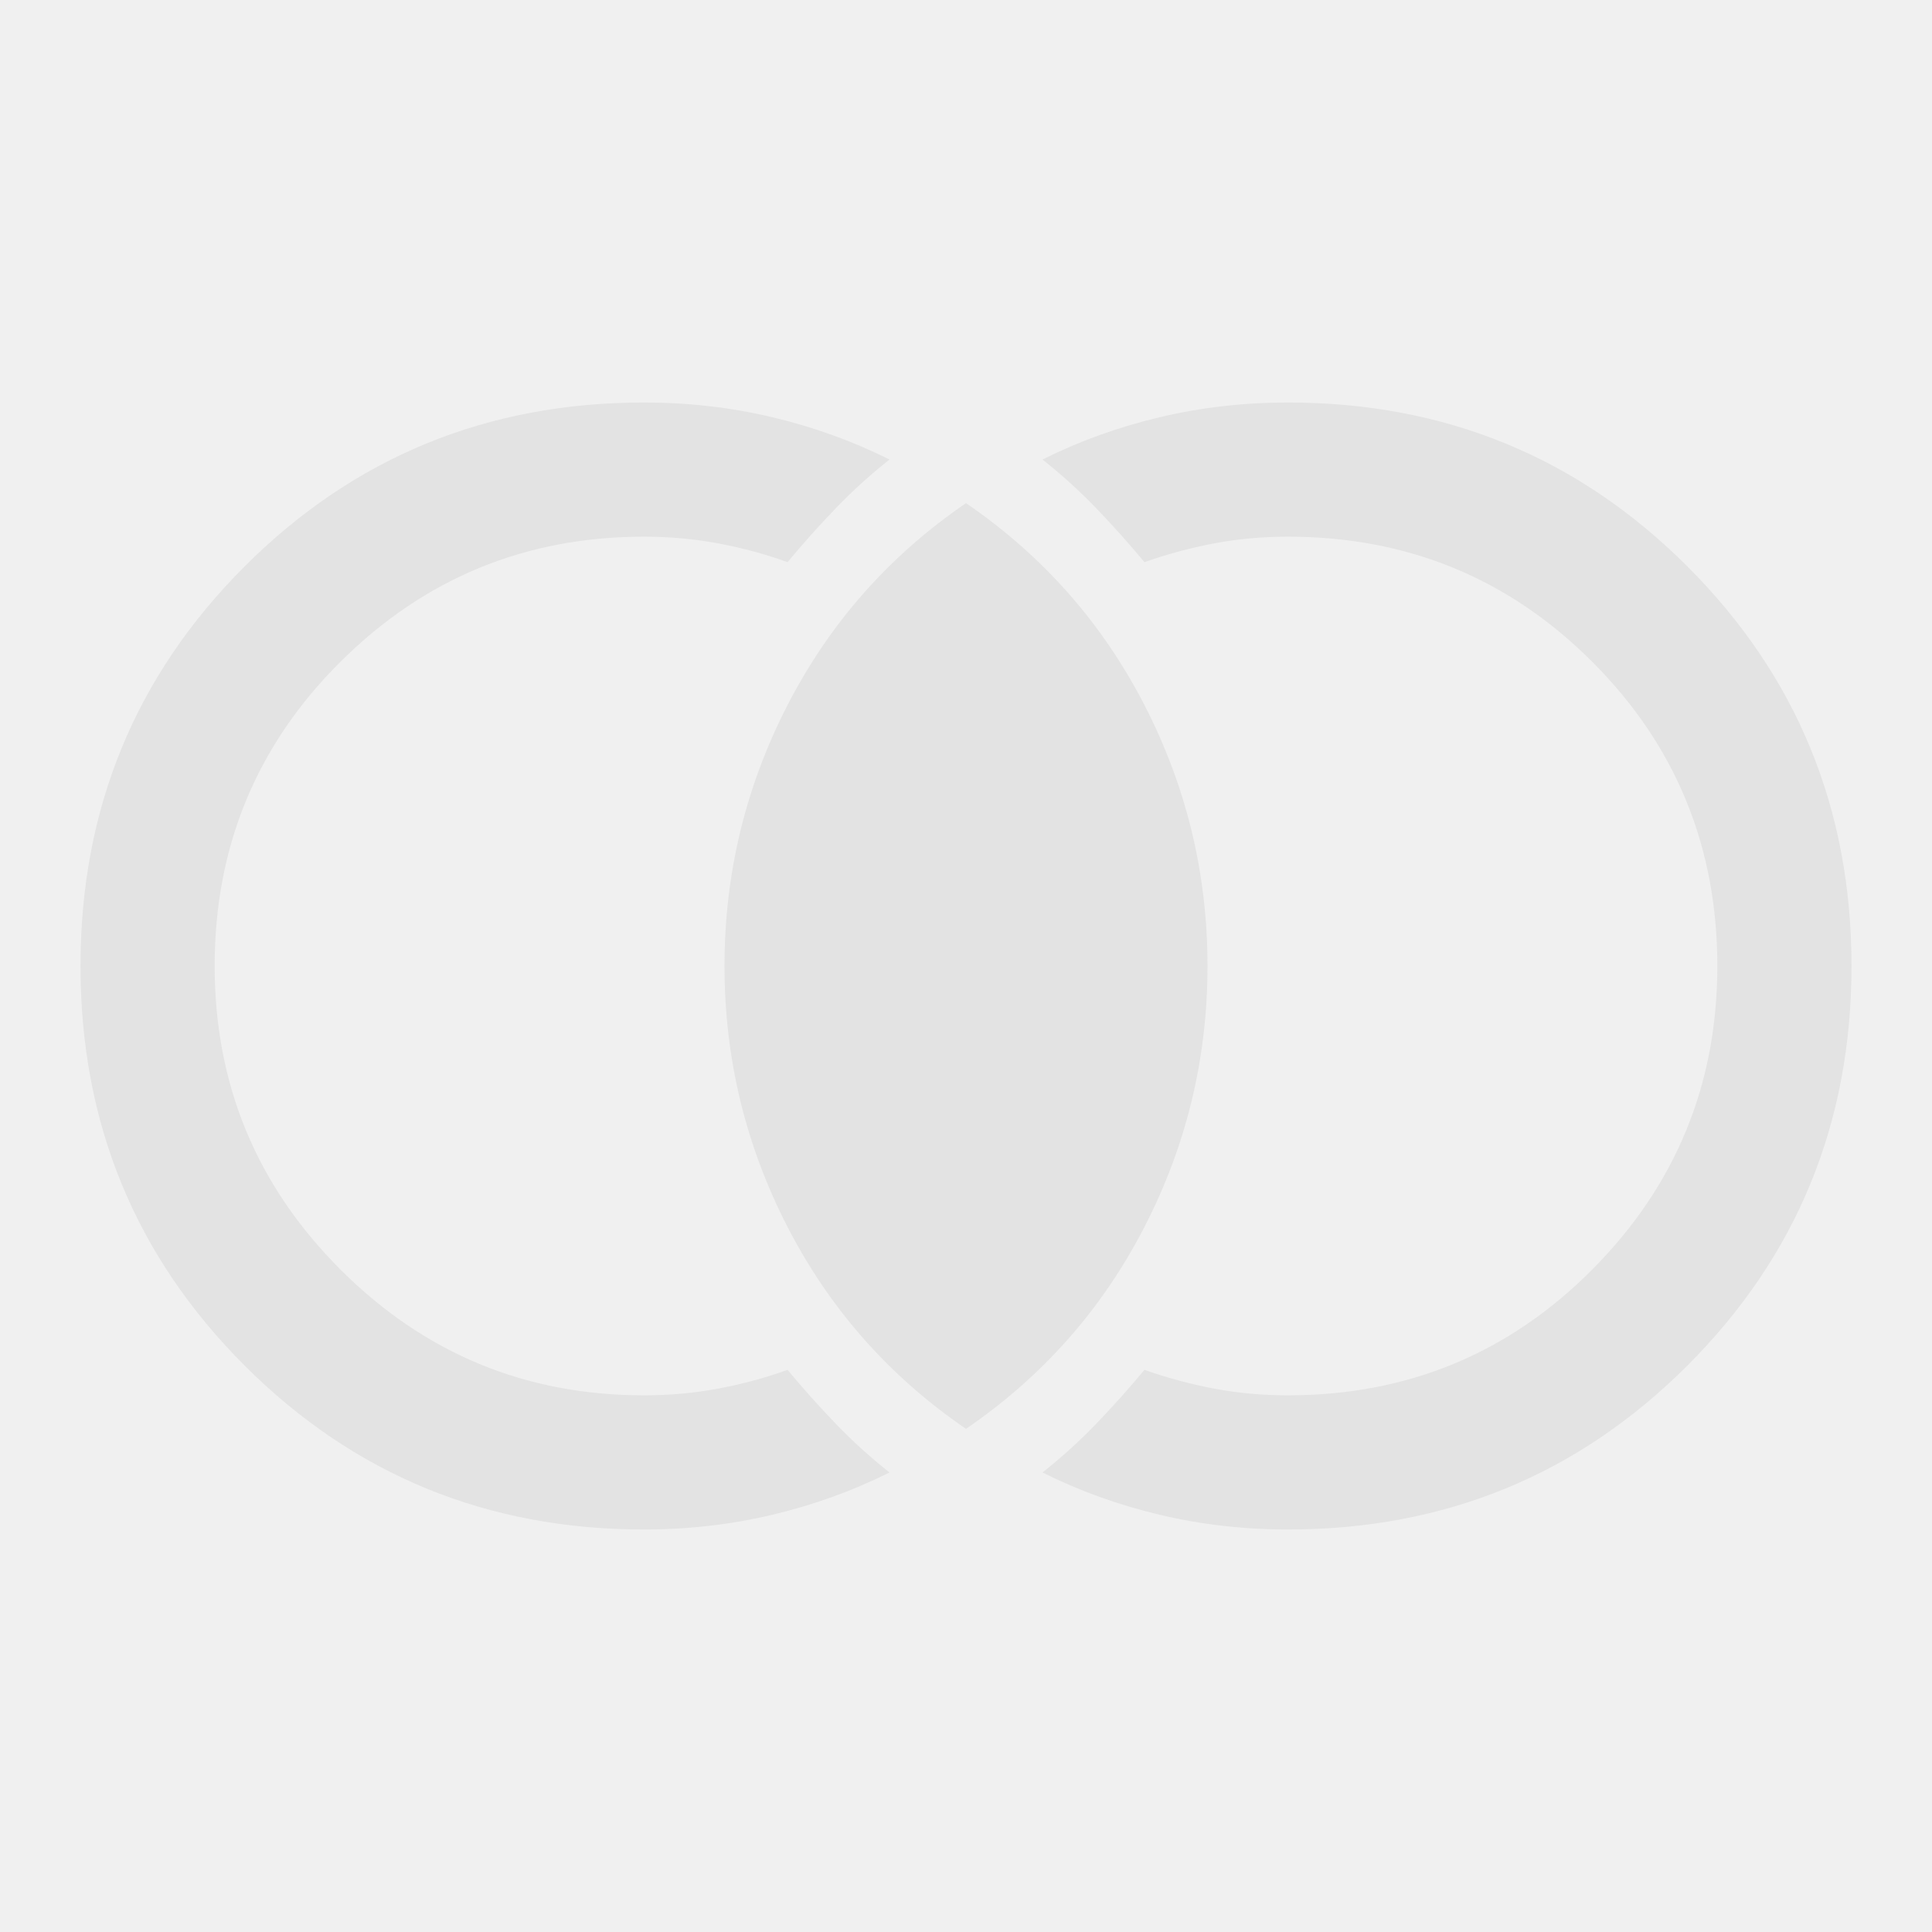
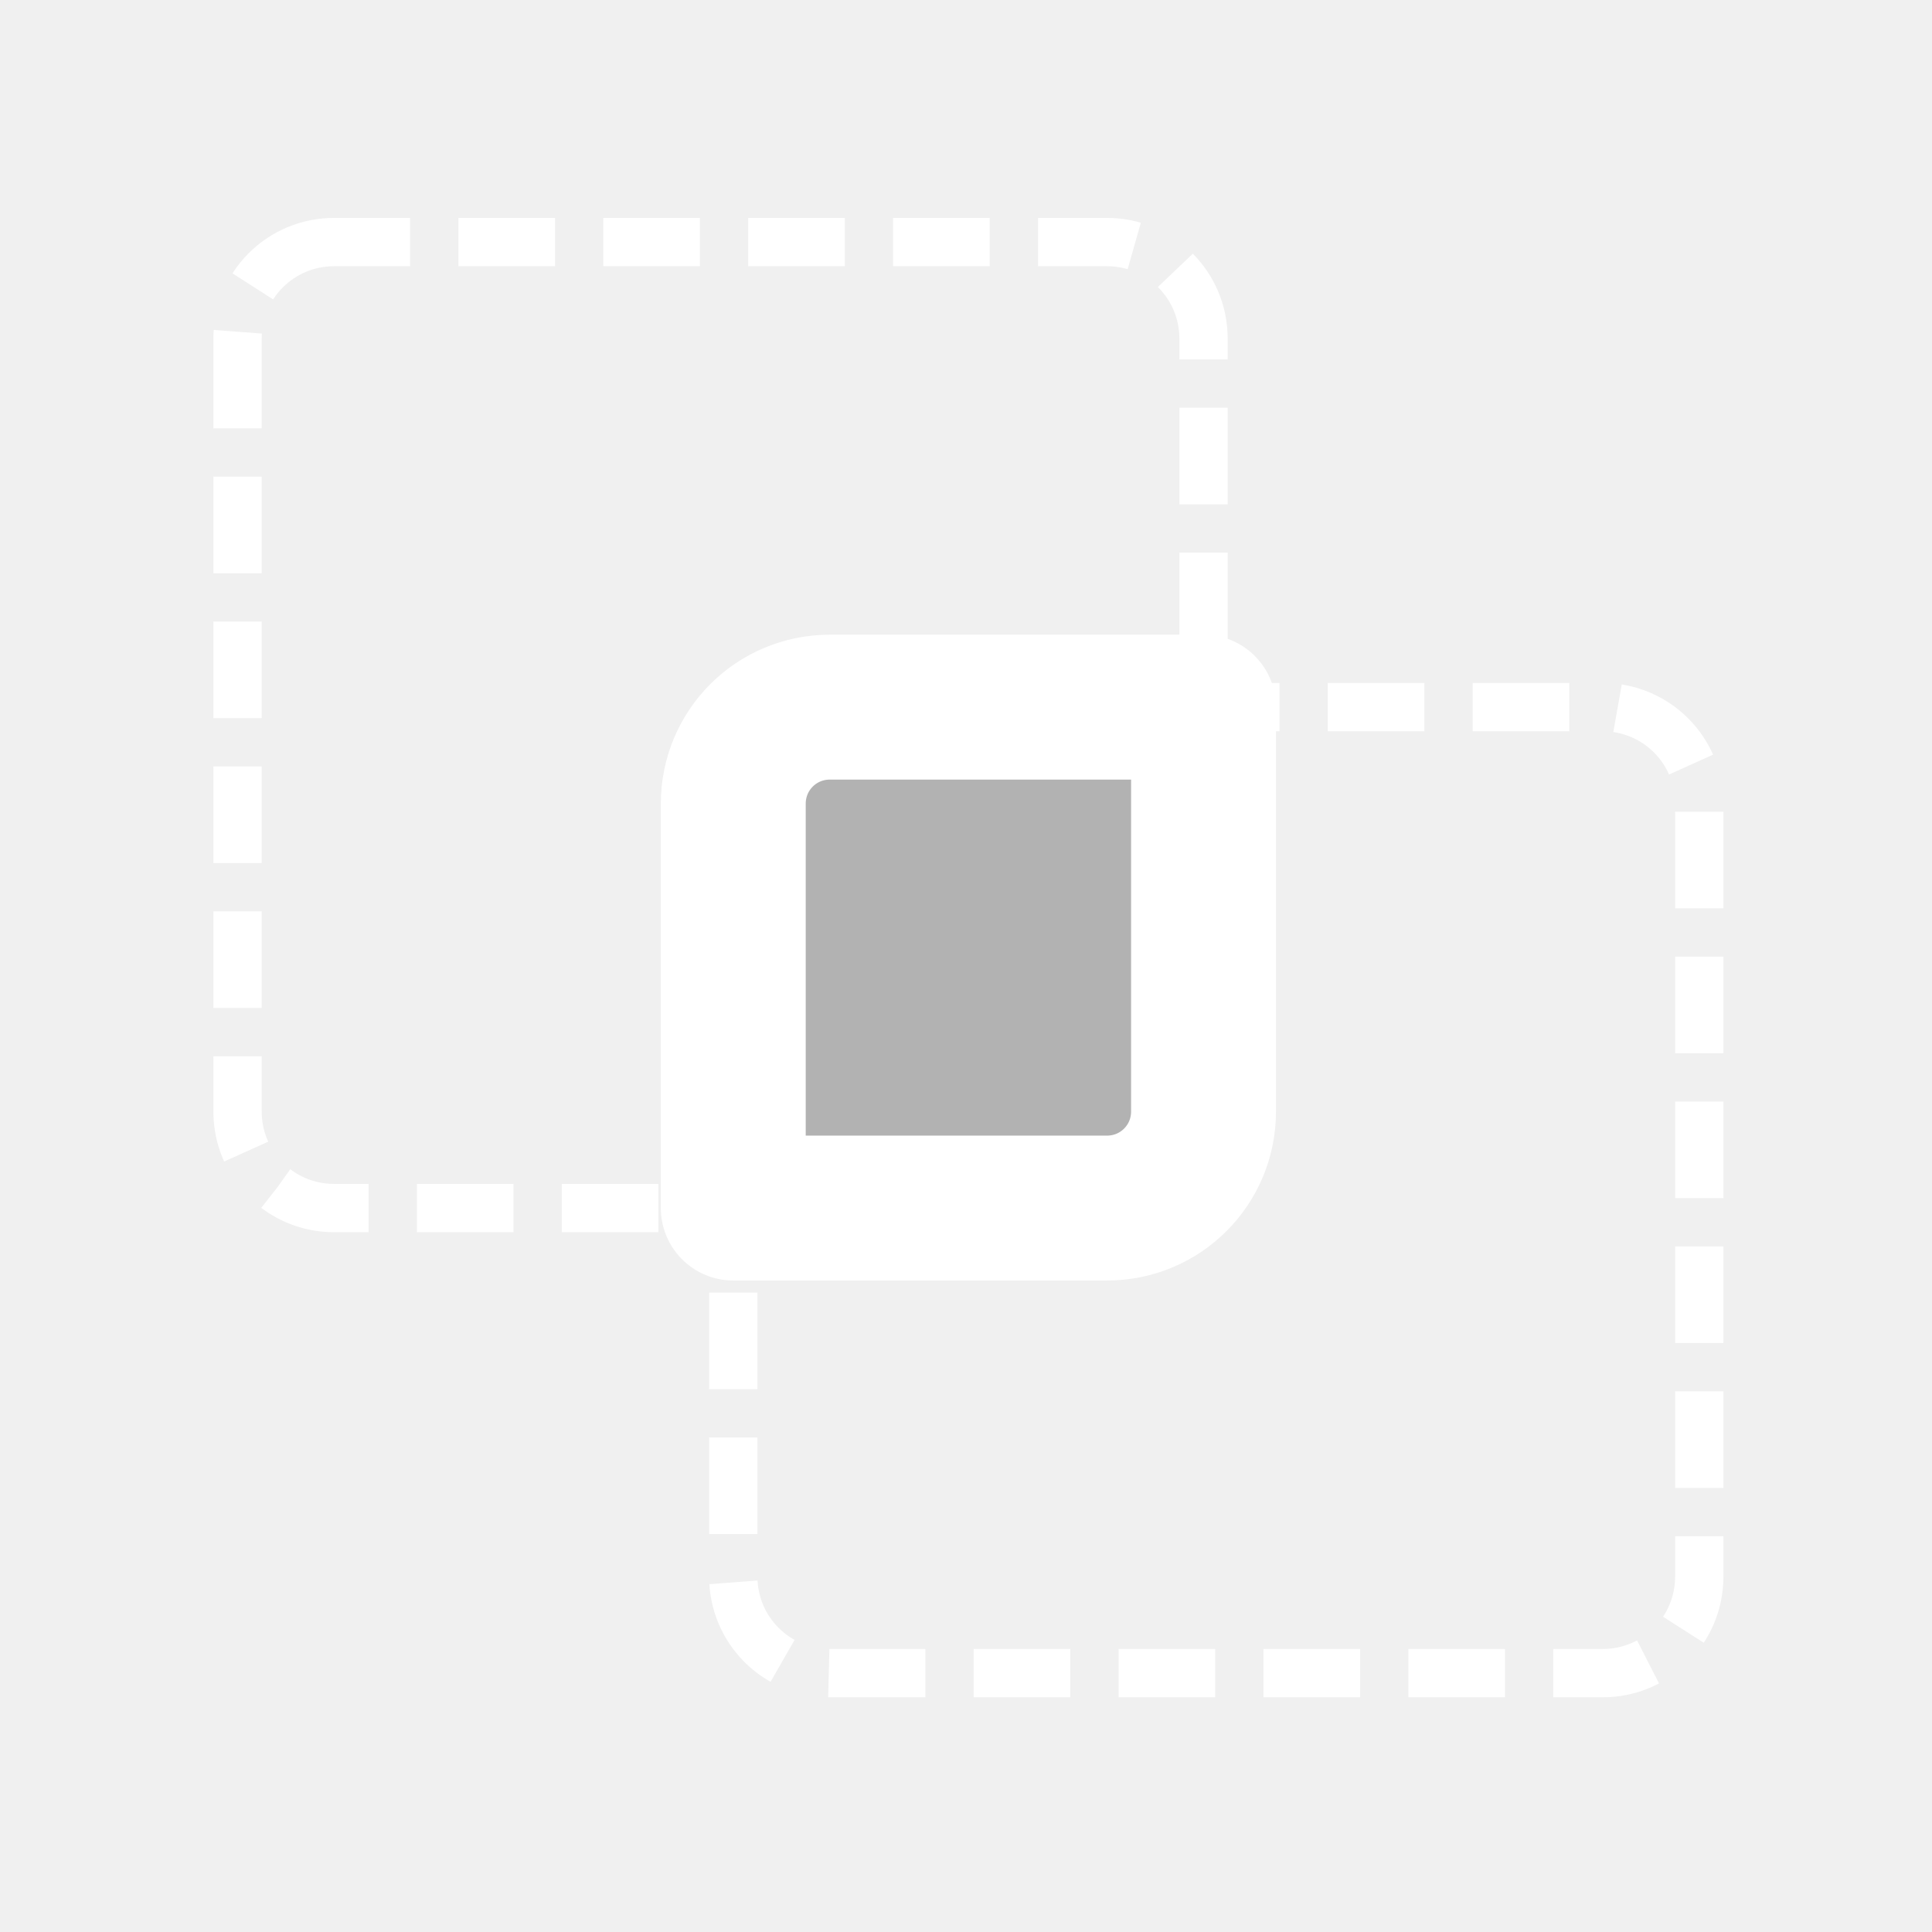
- <svg xmlns="http://www.w3.org/2000/svg" height="40px" viewBox="0 -960 960 960" width="40px" fill="#e3e3e3">
-   <path d="M320-200q-117 0-198.5-81.5T40-480q0-117 81.5-198.5T320-760q33 0 63.83 7.33 30.84 7.34 58.17 21-14.33 11.34-26.67 24.17-12.33 12.83-24 26.83-16.66-6-34.5-9.33-17.83-3.33-36.83-3.33-88.33 0-150.83 62.16Q106.67-569 106.67-480q0 88.33 62.5 150.83 62.5 62.5 150.83 62.5 19 0 36.83-3.33 17.84-3.33 34.5-9.33 11.67 14 24 26.83 12.34 12.83 26.67 24.17-27.33 13.66-58.17 21Q353-200 320-200Zm320 0q-33 0-63.83-7.33-30.84-7.34-58.17-21 14.33-11.34 26.67-24.17 12.33-12.83 24-26.83 17 6 34.66 9.33 17.67 3.33 36.67 3.33 89 0 151.17-62.5 62.16-62.5 62.16-150.83 0-89-62.16-151.17Q729-693.33 640-693.33q-19 0-36.67 3.33-17.66 3.33-34.66 9.33-11.67-14-24-26.83-12.34-12.83-26.67-24.17 27.33-13.66 58.17-21Q607-760 640-760q117 0 198.5 81.5T920-480q0 117-81.5 198.5T640-200Zm-160-50q-57-39-88.5-100T360-480q0-69 31.5-130T480-710q57 39 88.5 100T600-480q0 69-31.5 130T480-250Z" />
+ <svg xmlns="http://www.w3.org/2000/svg" height="40px" viewBox="0 -960 960 960" width="40px" fill="#e3e3e3" version="1.1" id="svg1">
+   <defs id="defs1" />
+   <path d="M 598.031,-608.625 H 412.359 c -26.592,0 -48,21.408 -48,48 v 200.906 h 185.672 c 26.592,0 48,-21.408 48,-48 z" style="fill:#b2b2b2;stroke:#ffffff;stroke-width:72;stroke-linejoin:round;stroke-dashoffset:1.157;paint-order:markers fill stroke;fill-opacity:1" id="path3" />
+   <path id="path2" style="display:inline;fill:none;stroke:#ffffff;stroke-width:24;stroke-linejoin:round;stroke-dashoffset:0;paint-order:markers fill stroke;stroke-dasharray:48,24" d="m 598.031,-608.625 v 200.906 c 0,26.592 -21.408,48 -48,48 H 364.359 V -176.625 c 0,26.592 21.408,48 48,48 h 384 c 26.592,0 48,-21.408 48,-48 v -384 c 0,-26.592 -21.408,-48 -48,-48 z m -432,-231.094 c -26.592,0 -48,21.408 -48,48 v 384 c 0,26.592 21.408,48 48,48 H 364.359 V -560.625 c 0,-26.592 21.408,-48 48,-48 h 185.672 v -183.094 c 0,-26.592 -21.408,-48 -48,-48 z" />
</svg>
